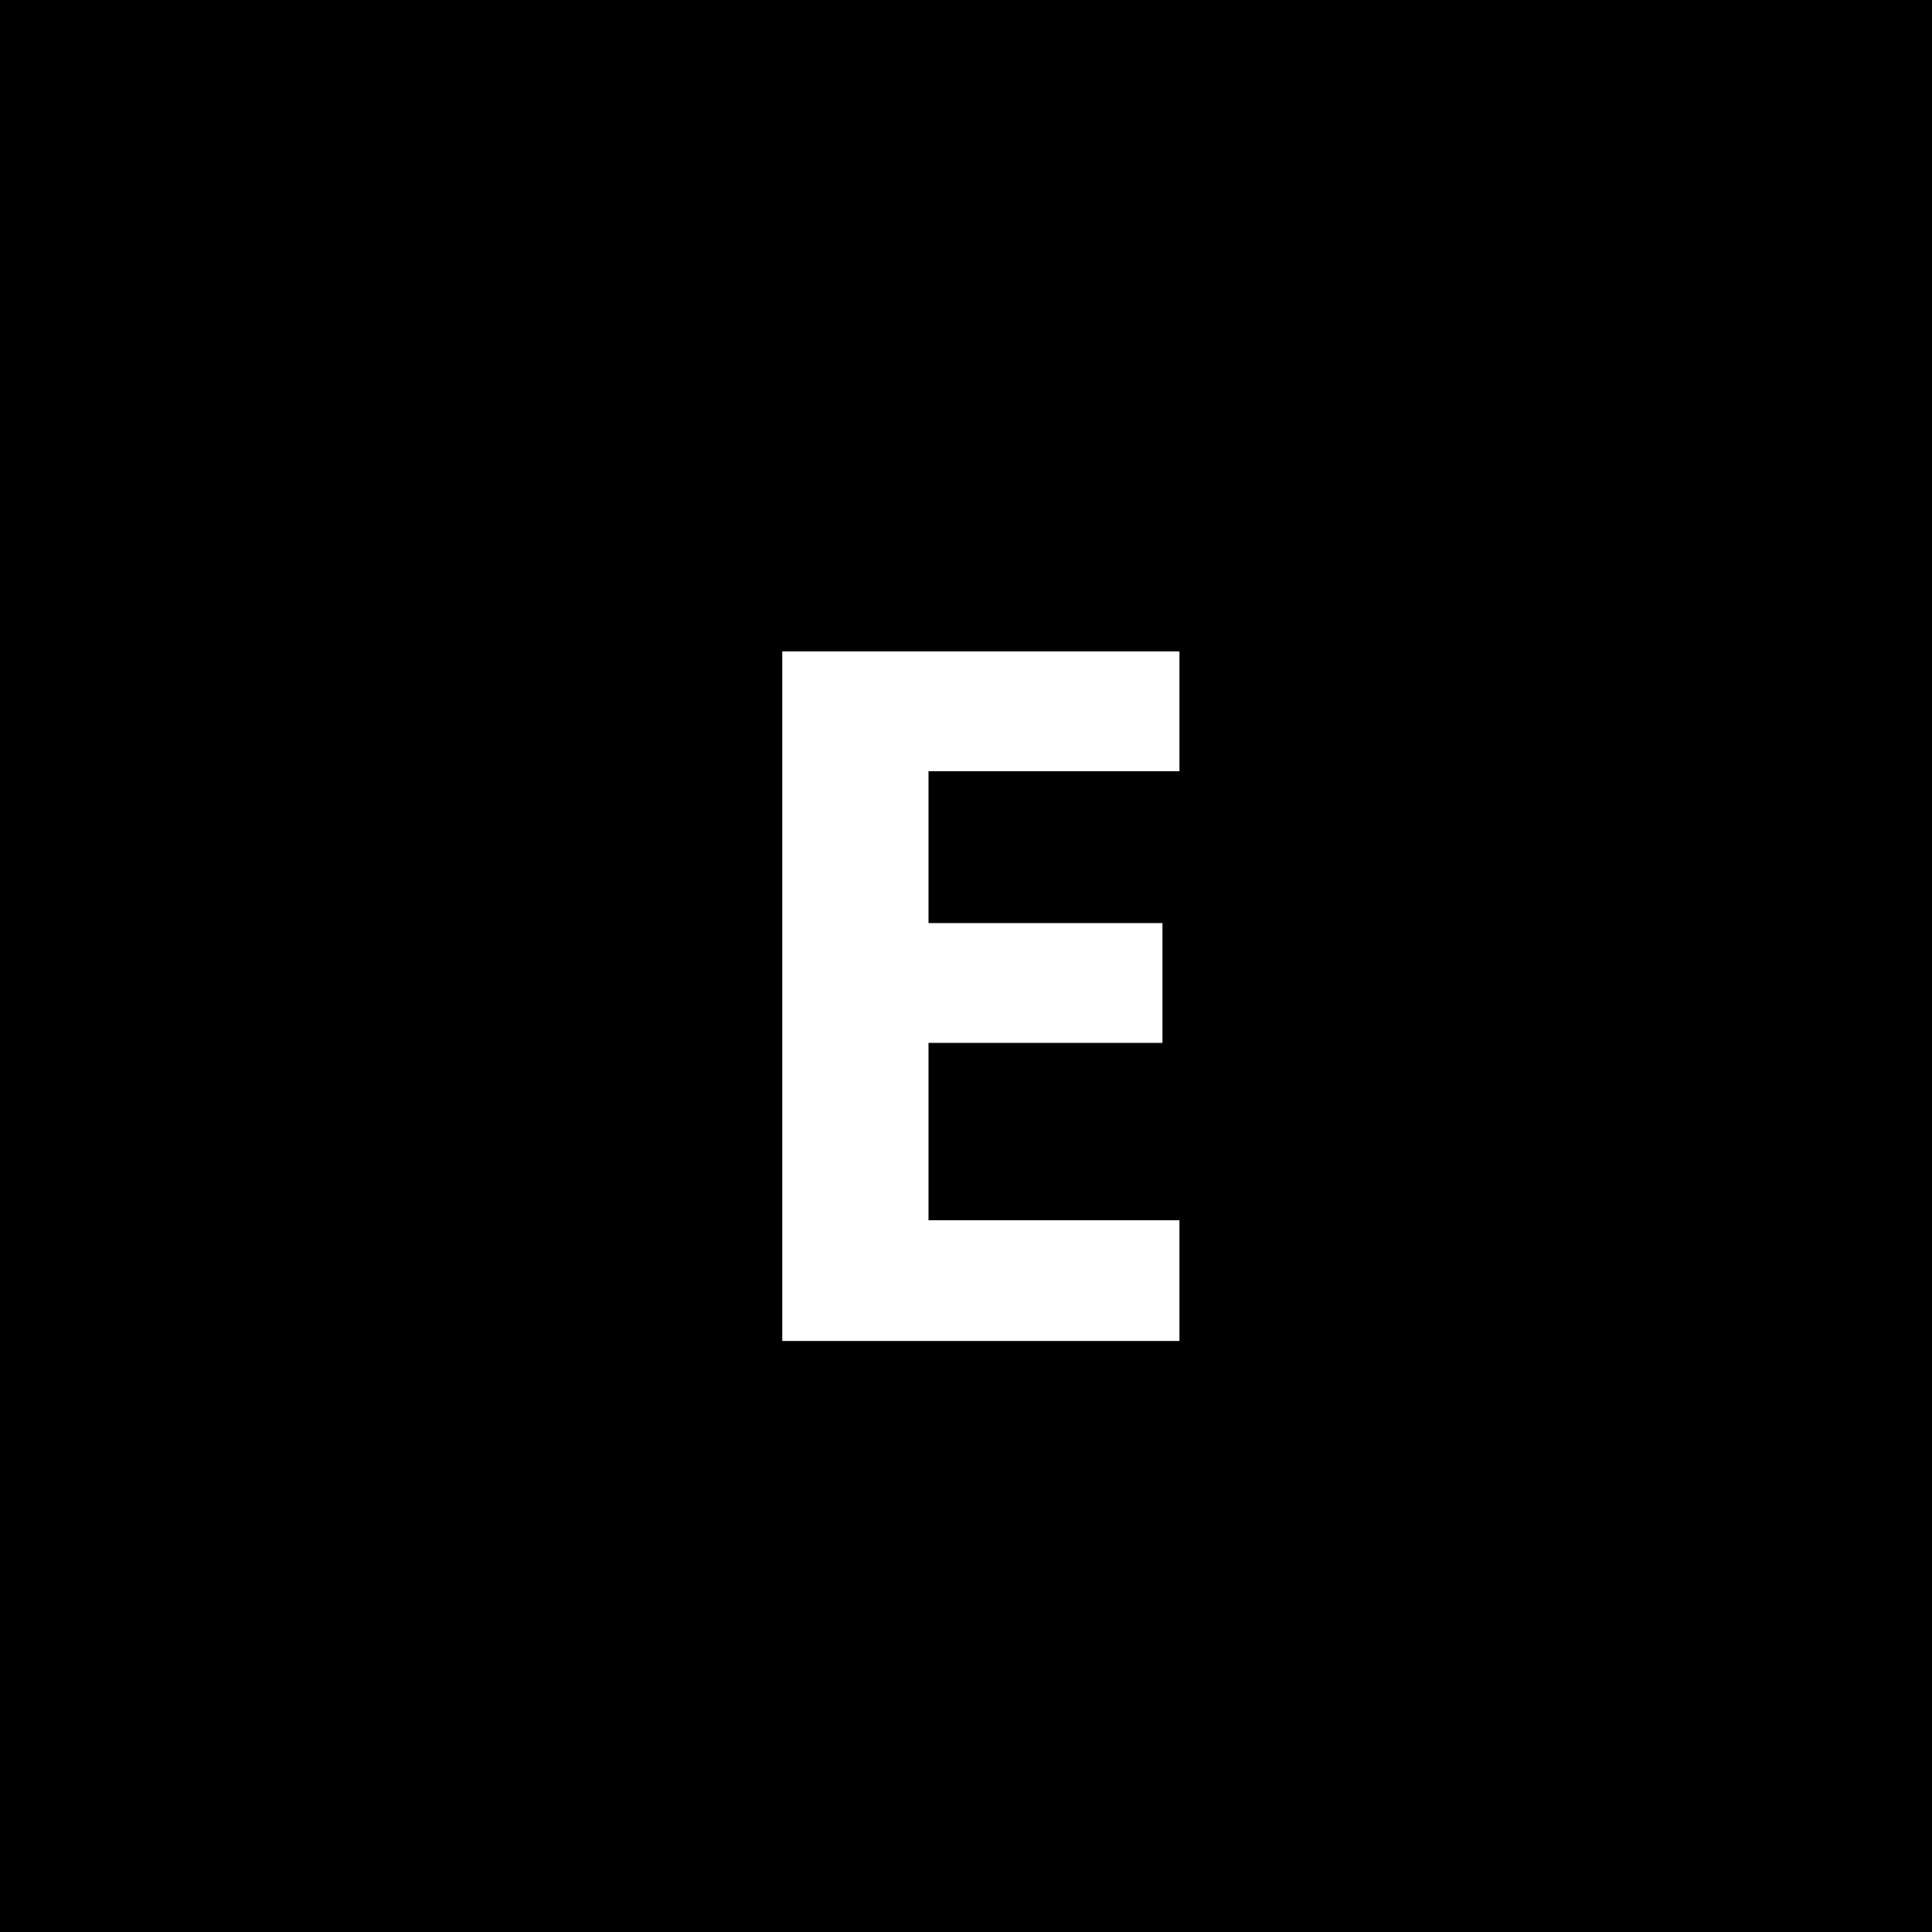
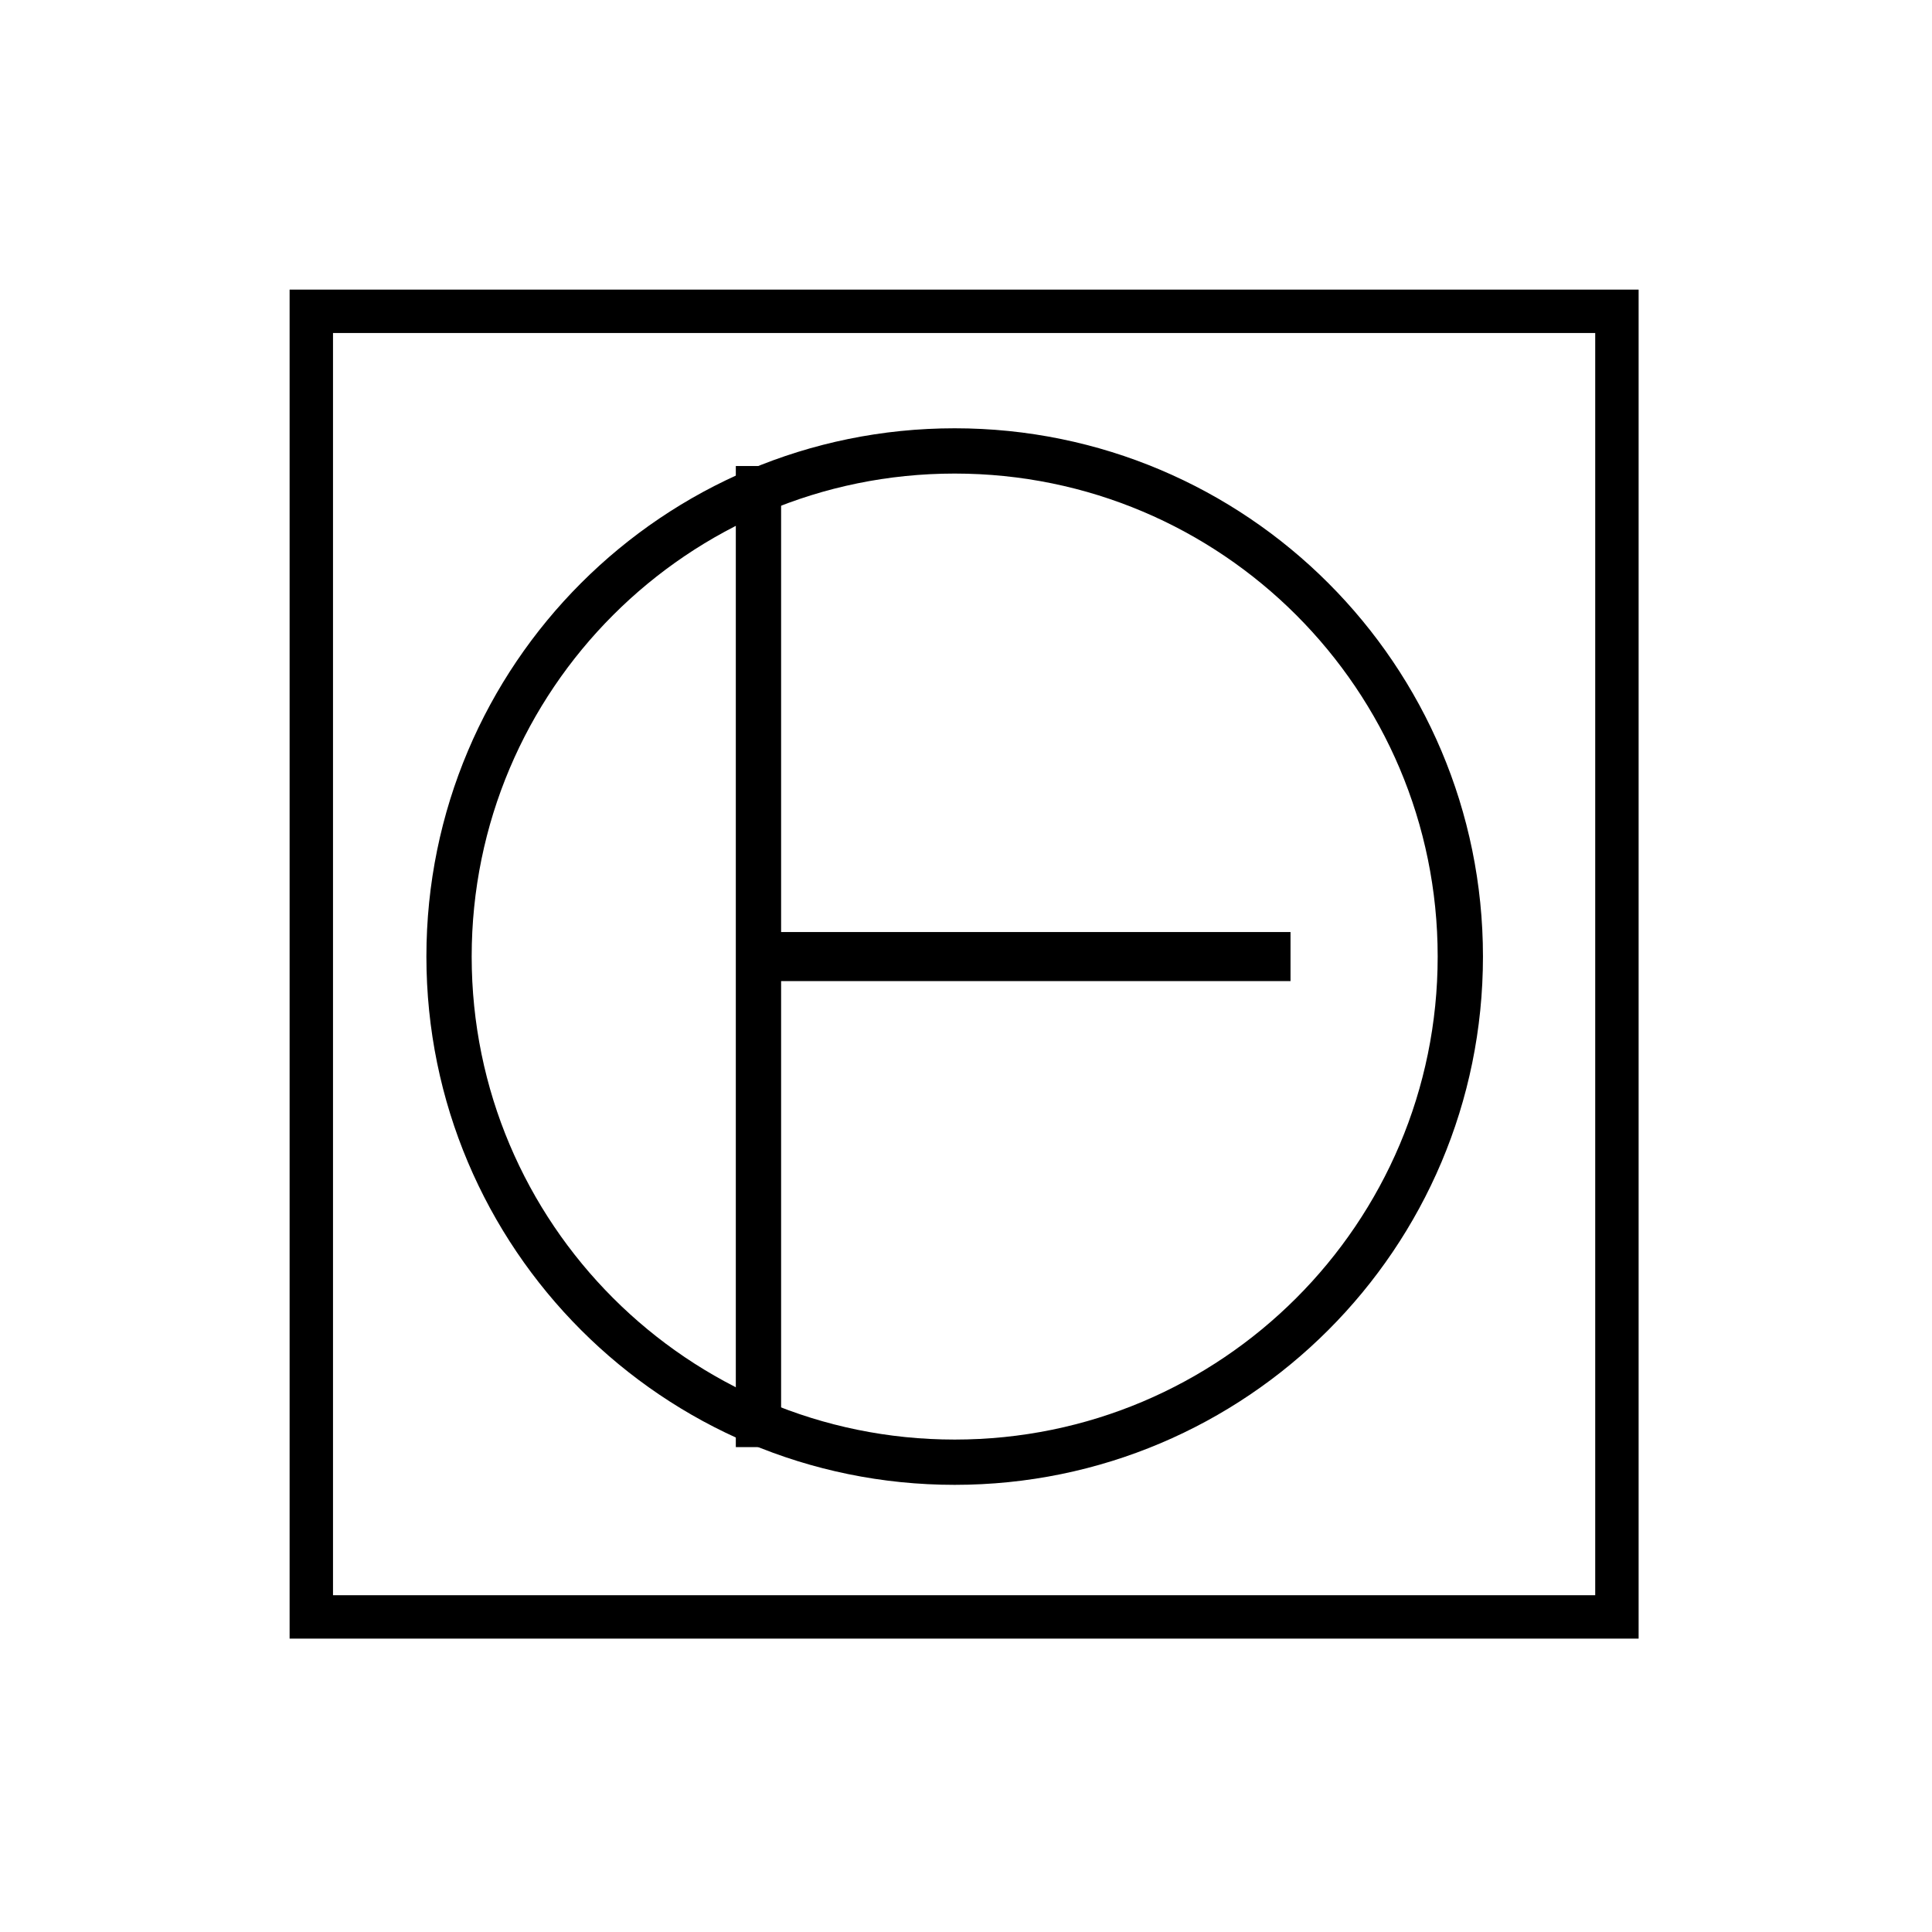
- <svg xmlns="http://www.w3.org/2000/svg" viewBox="0 0 32 32" width="32" height="32">
-   <rect width="32" height="32" fill="#000" />
-   <text x="50%" y="50%" font-family="system-ui, sans-serif" font-size="16" font-weight="700" fill="#fff" text-anchor="middle" dominant-baseline="central">E</text>
+ <svg xmlns="http://www.w3.org/2000/svg" viewBox="0 0 512 512" width="512" height="512">
+   <style>
+     /* Les couleurs claires sont portées par les attributs de présentation
+        ci-dessous, pas par cette feuille : un rastériseur qui ignore le CSS
+        (cairosvg, librsvg, un scraper) rend alors la variante claire, correcte.
+        Le CSS ne fait que surcharger — il l'emporte sur un attribut de
+        présentation, quelle que soit sa spécificité. Ne pas repasser par des
+        var() : cairosvg ne les résout pas et peignait le pavé en noir. */
+     @media (prefers-color-scheme: dark) {
+       .plate { fill: #0a0a0a }
+       .ink { stroke: #fafafa }
+     }
+   </style>
+   <rect class="plate" width="512" height="512" fill="#fff" />
+   <g class="ink" fill="none" stroke="#000" stroke-linecap="butt">
+     <rect x="82.5" y="82.5" width="346" height="346" stroke-width="11.5" />
+     <circle cx="253" cy="253.5" r="134" stroke-width="12" />
+     <path d="M201 123.5V383.5" stroke-width="12" />
+     <path d="M201 253.5H342" stroke-width="13" />
+   </g>
</svg>
